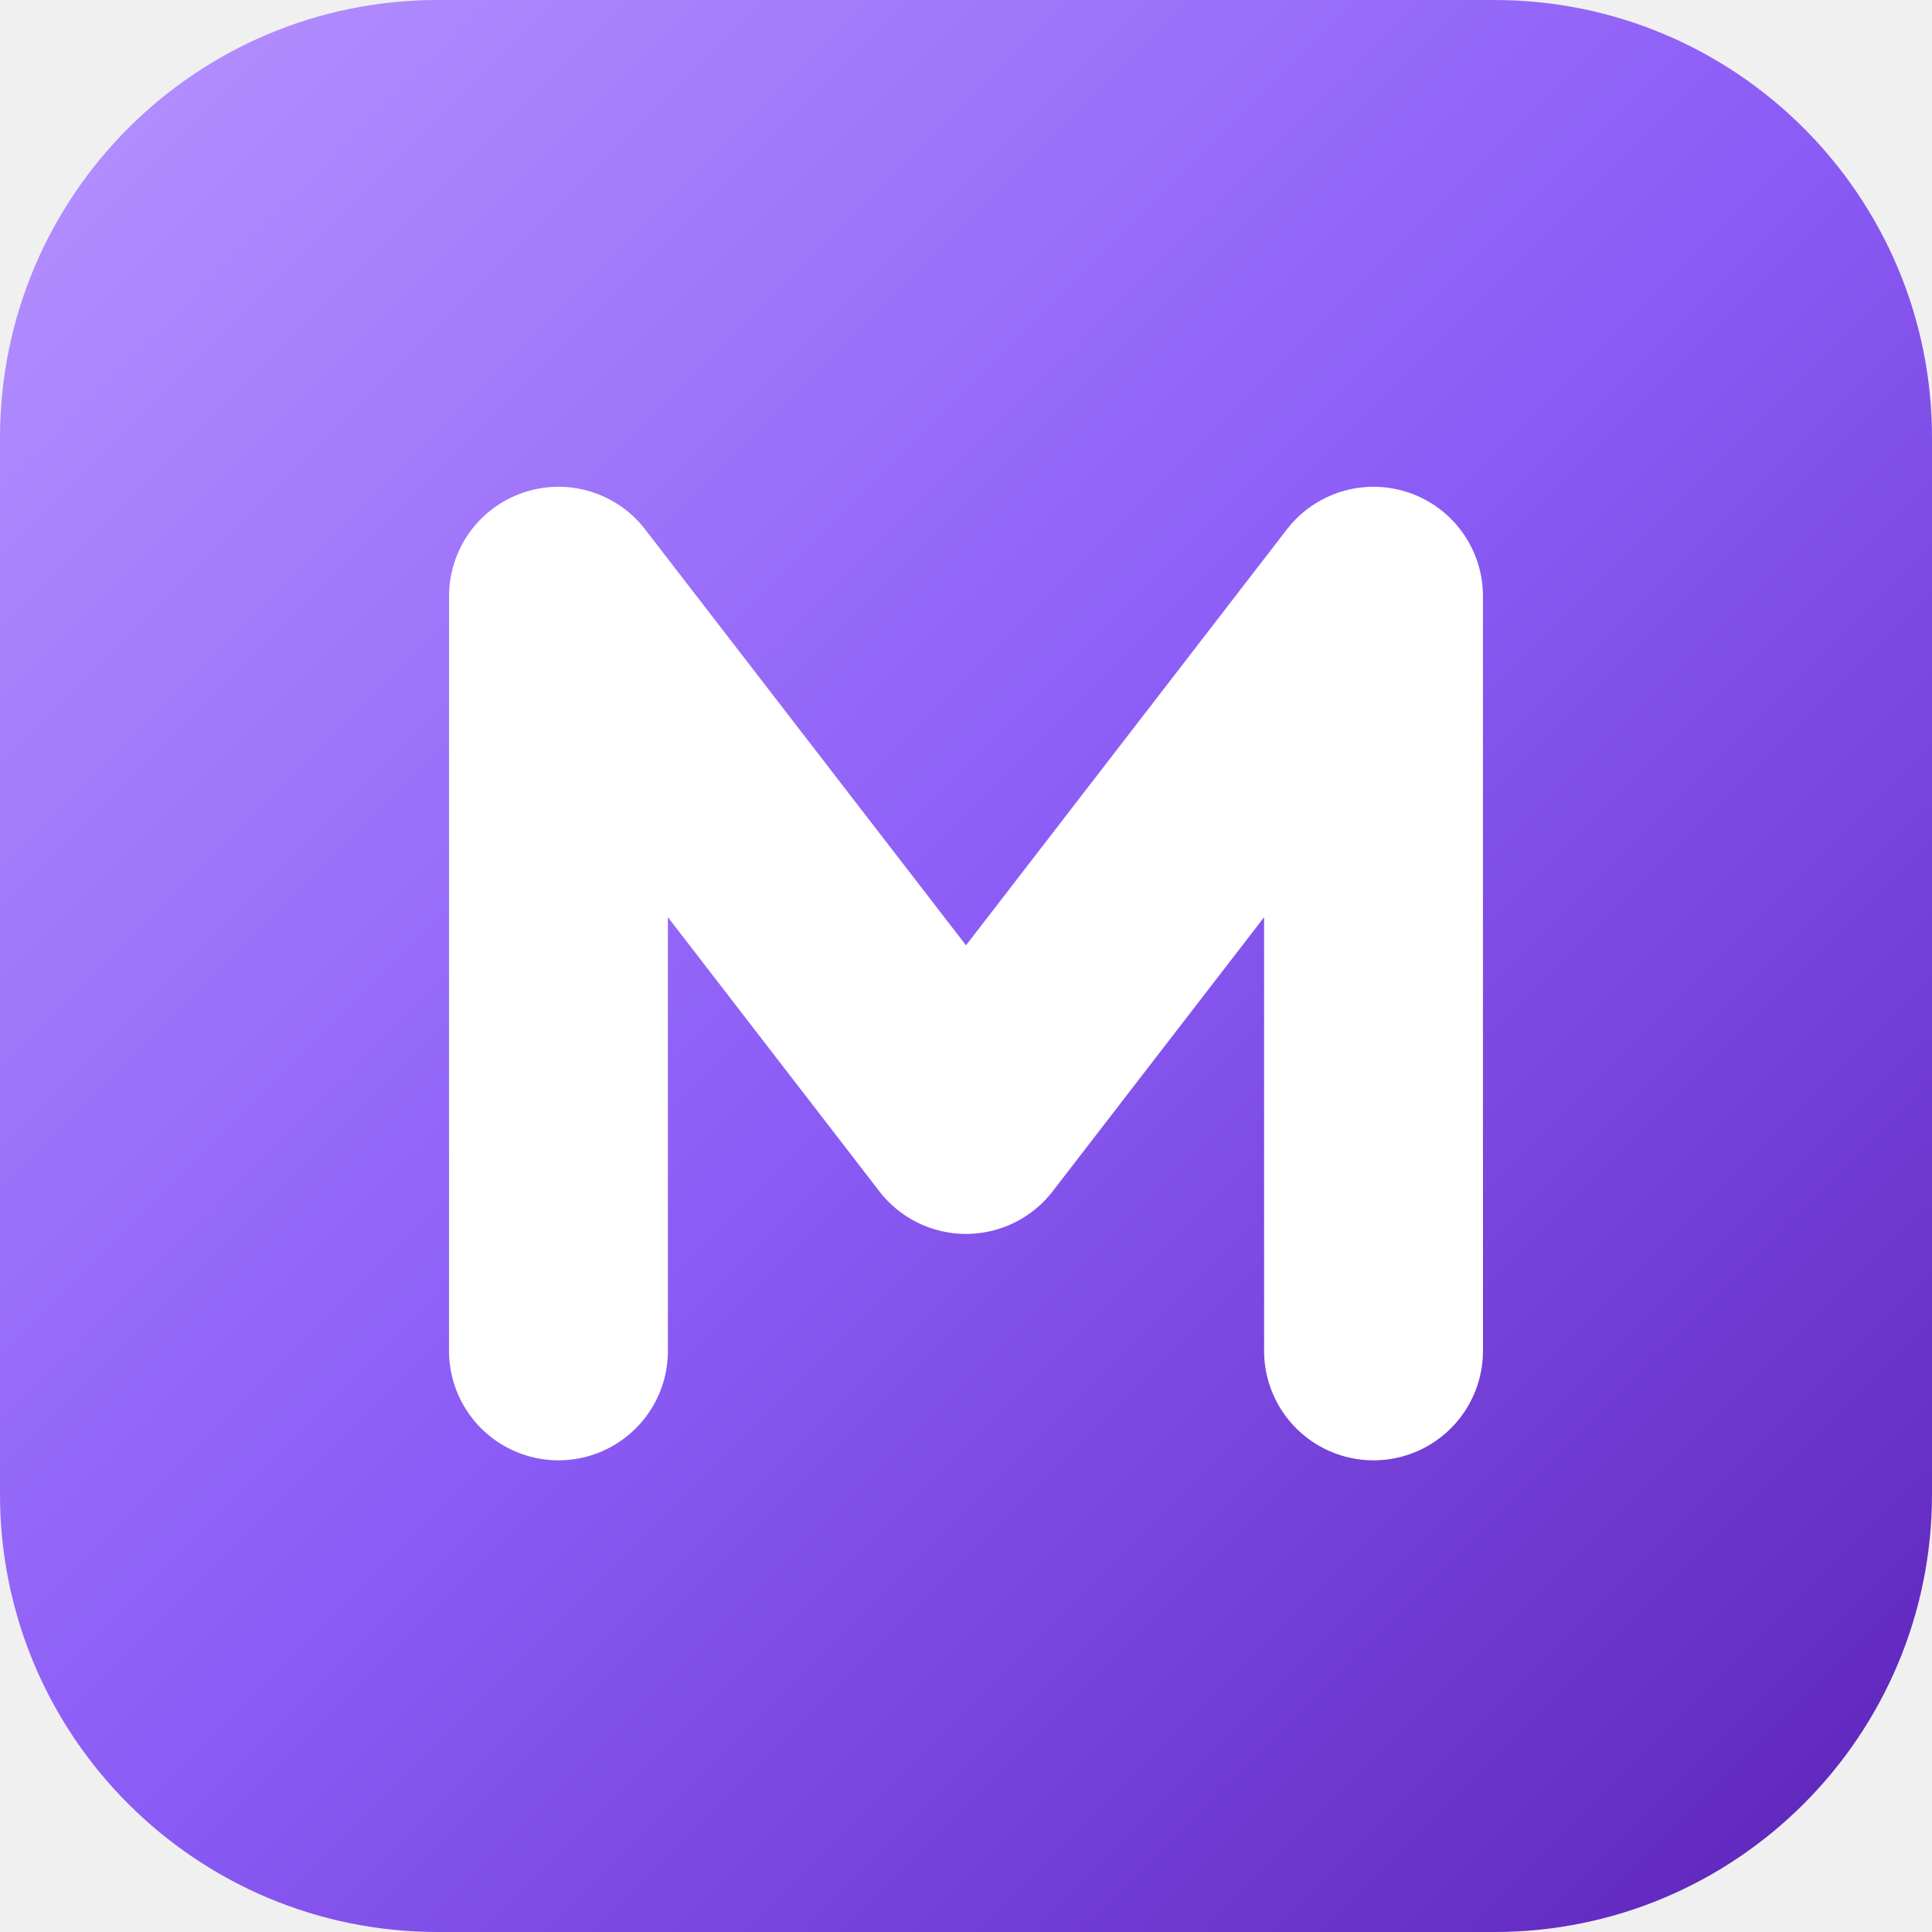
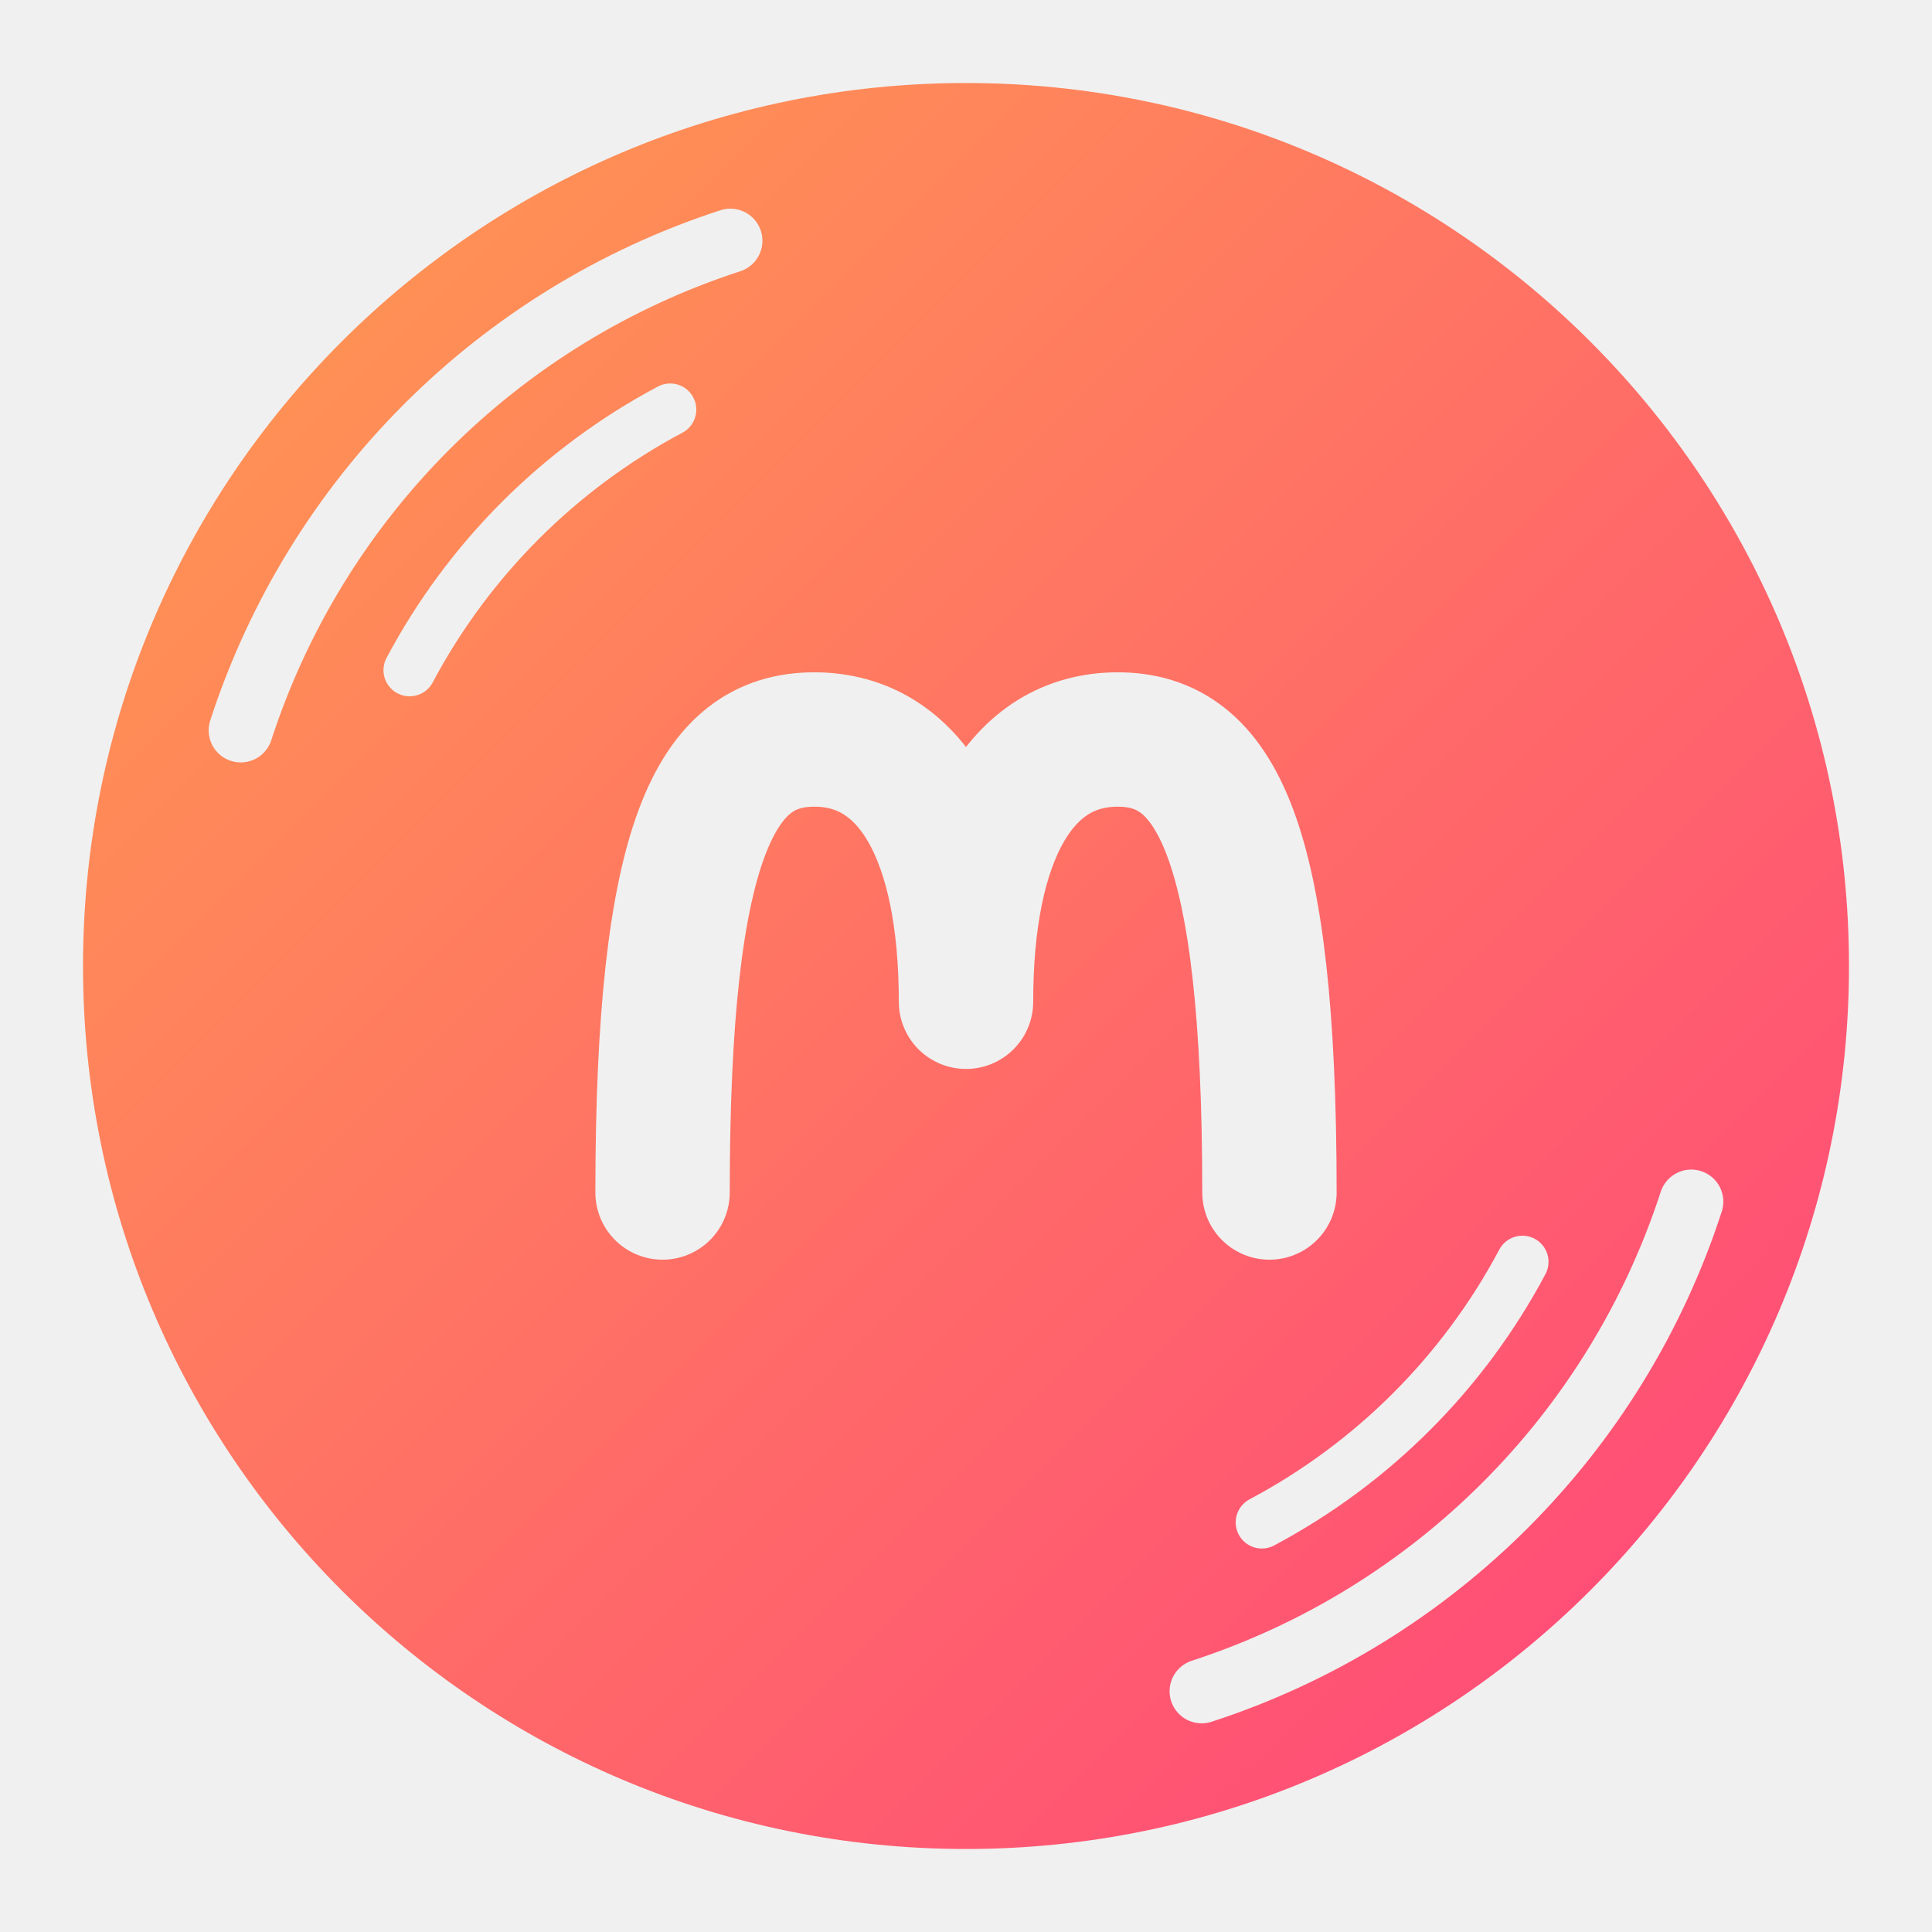
<svg xmlns="http://www.w3.org/2000/svg" viewBox="0 0 1024 1024">
  <defs>
-     <linearGradient id="bg" x1="0" y1="0" x2="1" y2="1">
-       <stop offset="0" stop-color="#B794FF" />
-       <stop offset="0.5" stop-color="#8B5CF6" />
-       <stop offset="1" stop-color="#5B21B6" />
+     <linearGradient id="glut" x1="0" y1="0" x2="1" y2="1">
+       <stop offset="0" stop-color="#ffa24c" />
+       <stop offset="1" stop-color="#ff3d7f" />
    </linearGradient>
+     <mask id="cut">
+       <circle cx="512" cy="512" r="468" fill="#fff" />
+       <path d="M 232 748 C 232 420 282 330 372 330 C 462 330 512 420 512 572 C 512 420 562 330 652 330 C 742 330 792 420 792 748" transform="translate(512 512) scale(0.5744) translate(-512 -539)" fill="none" stroke="#000" stroke-width="124" stroke-linecap="round" stroke-linejoin="round" />
+       <path d="M 127.6 387.1 A 404.2 404.2 0 0 1 387.1 127.6" fill="none" stroke="#000" stroke-width="34" stroke-linecap="round" />
+       <path d="M 896.4 636.9 A 404.2 404.2 0 0 1 636.9 896.4" fill="none" stroke="#000" stroke-width="34" stroke-linecap="round" />
+       <path d="M 217.1 355.2 A 334 334 0 0 1 355.2 217.1" fill="none" stroke="#000" stroke-width="27.7" stroke-linecap="round" />
+       <path d="M 806.9 668.8 A 334 334 0 0 1 668.8 806.9" fill="none" stroke="#000" stroke-width="27.7" stroke-linecap="round" />
+     </mask>
  </defs>
-   <rect width="1024" height="1024" rx="232" fill="url(#bg)" />
-   <path d="M296 716 V316 L512 596 L728 316 V716" fill="none" stroke="#FFFFFF" stroke-width="116" stroke-linecap="round" stroke-linejoin="round" />
+   <rect width="1024" height="1024" fill="url(#glut)" mask="url(#cut)" />
</svg>
